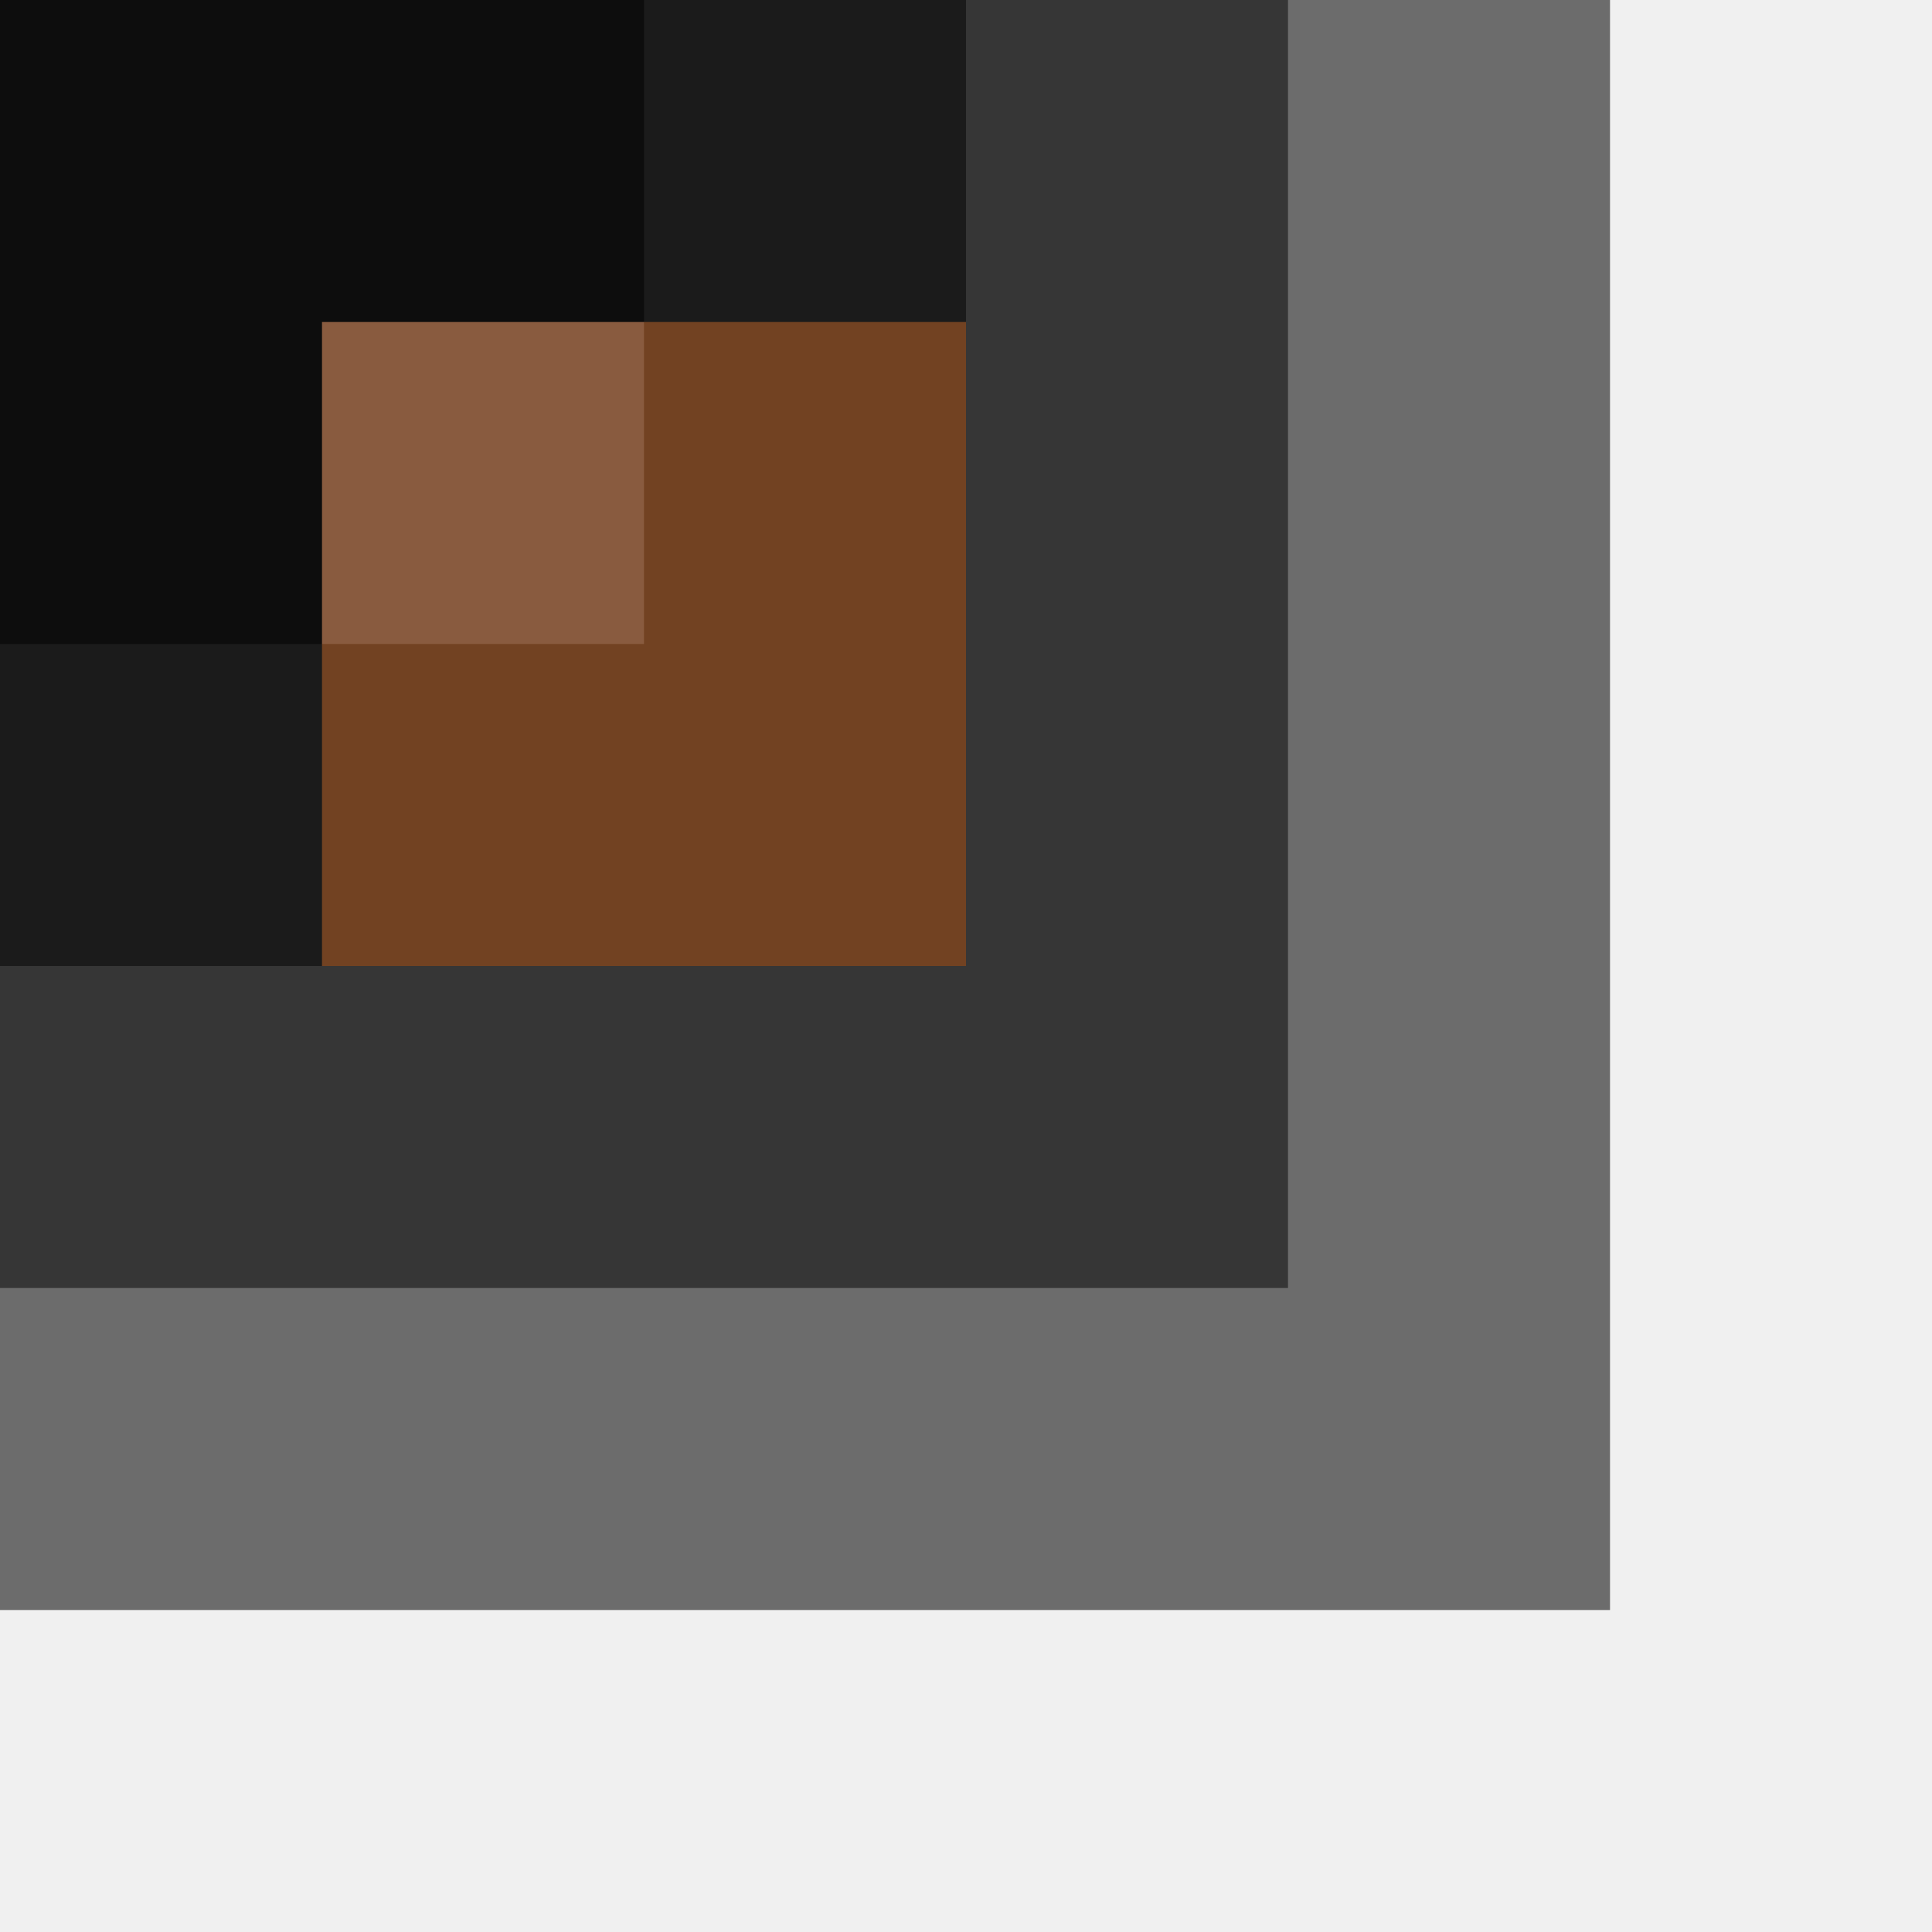
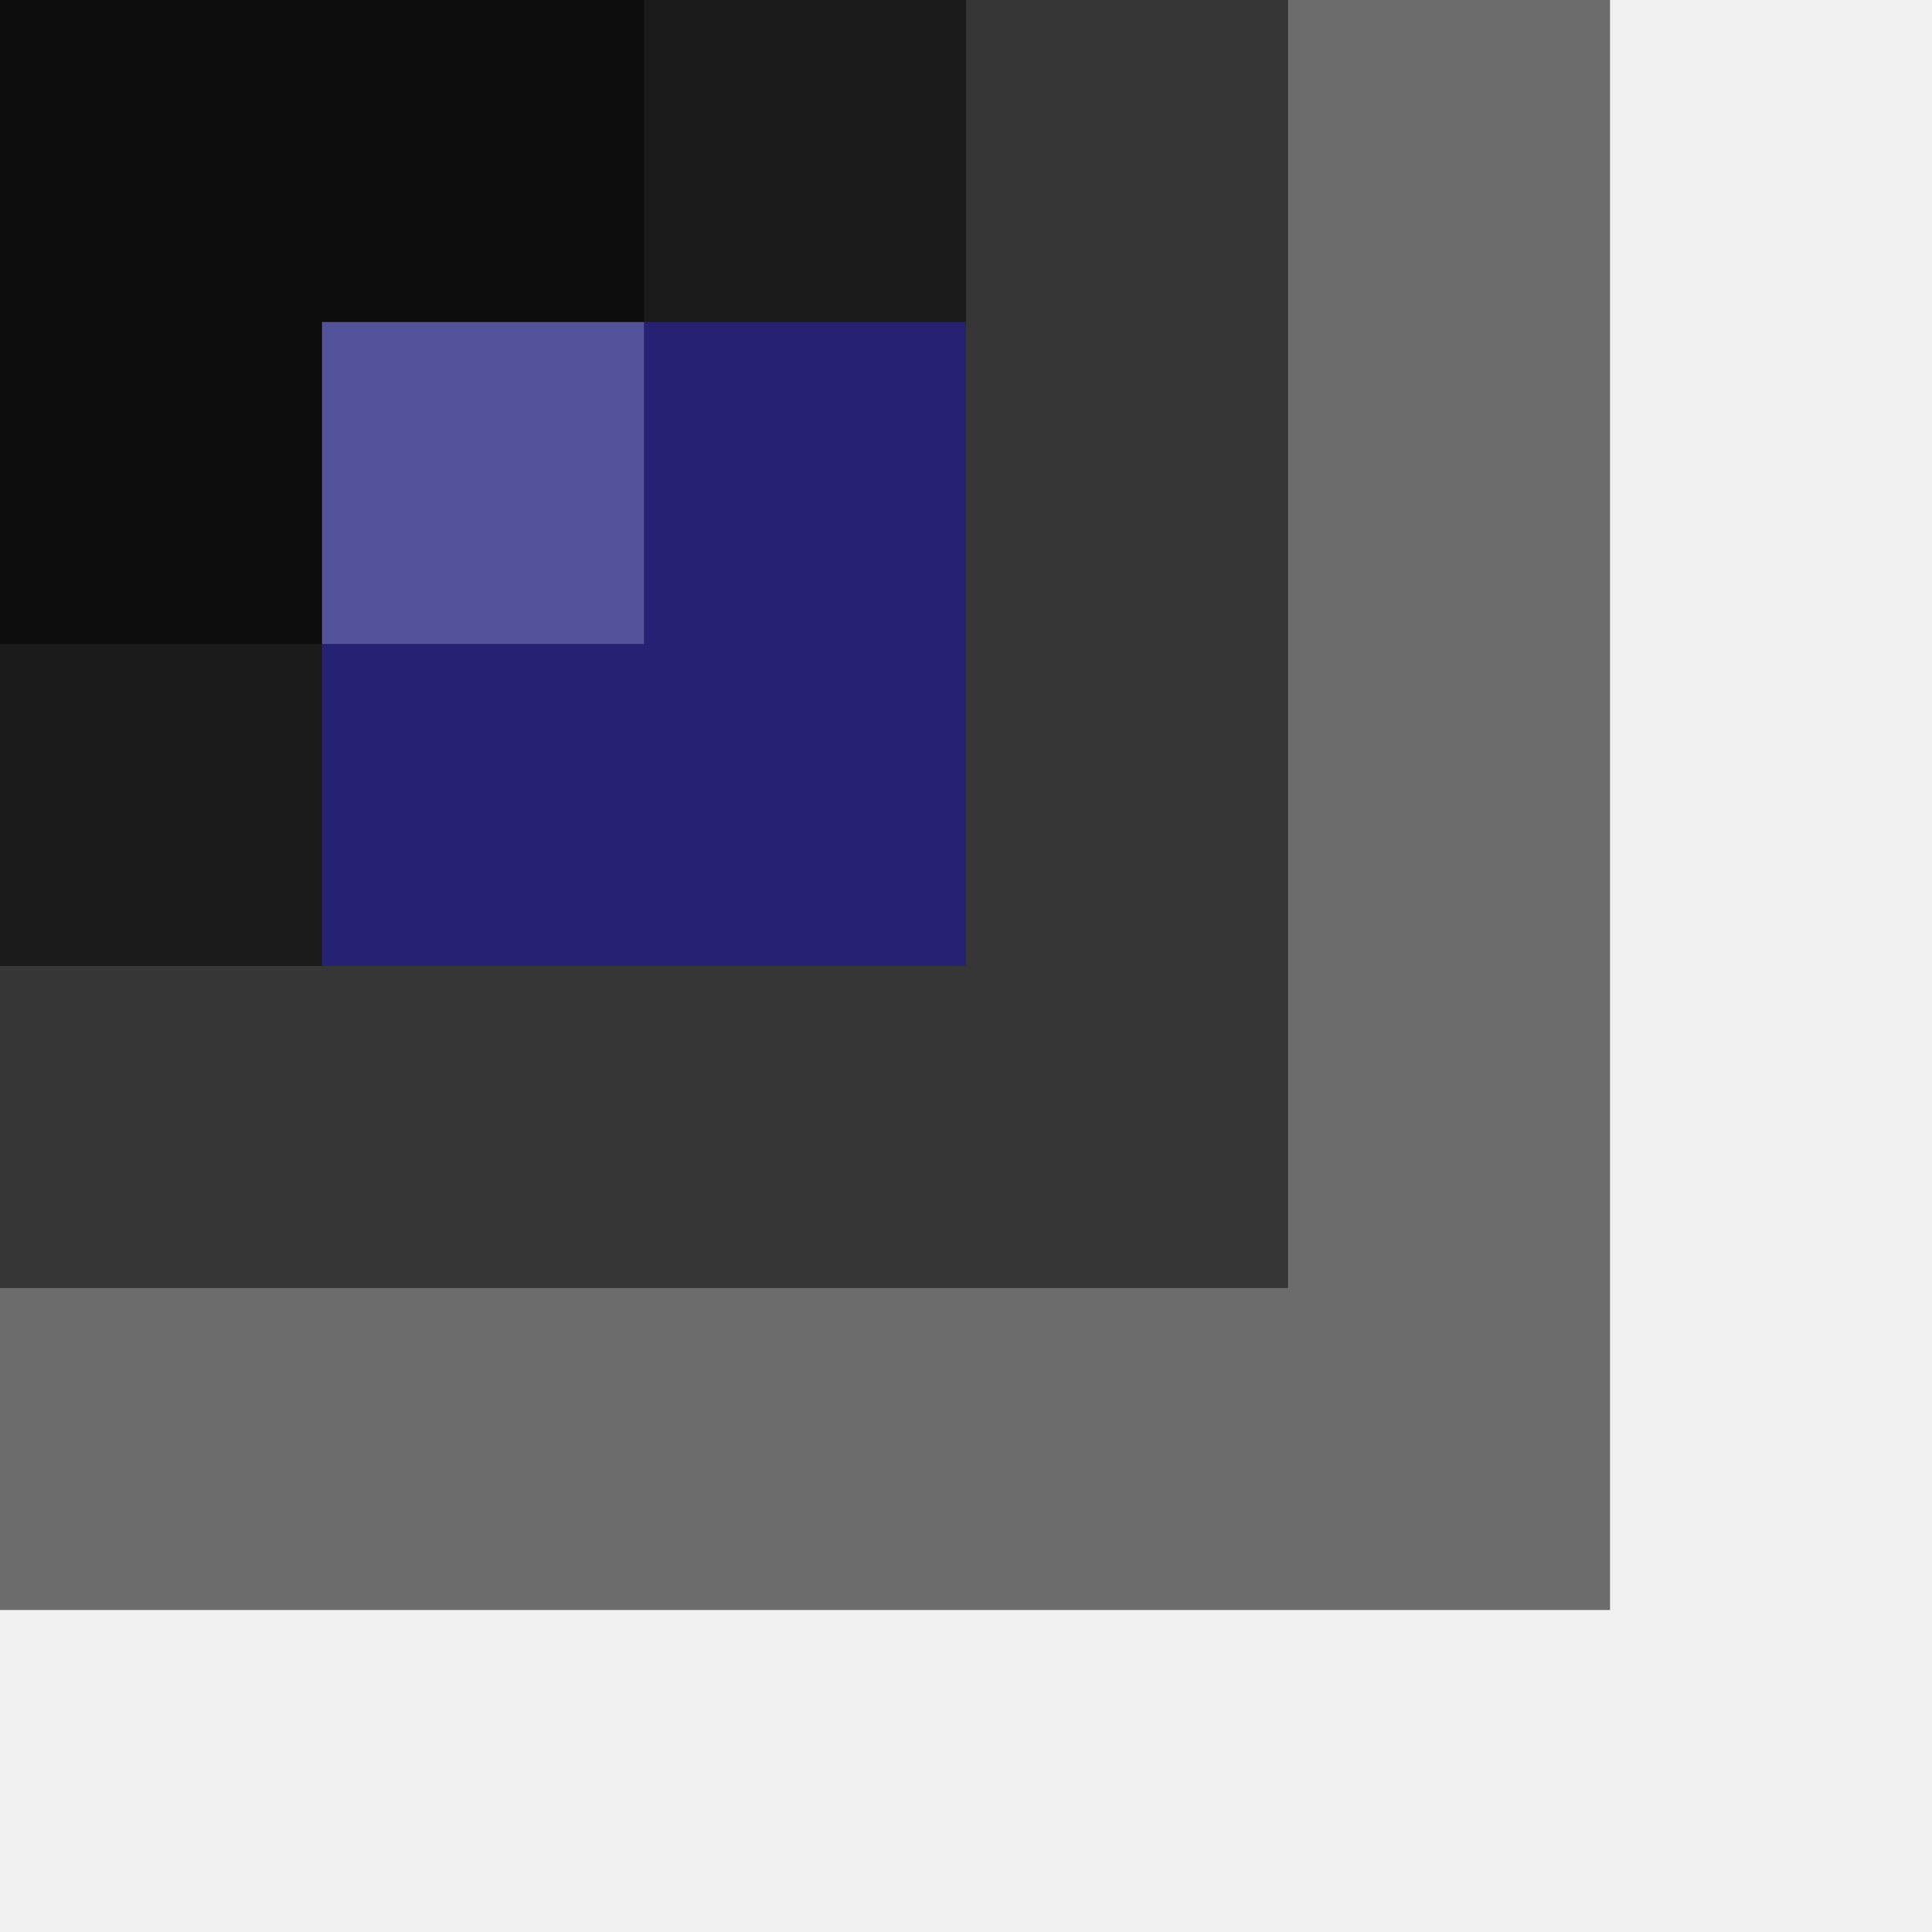
<svg xmlns="http://www.w3.org/2000/svg" version="1.1">
  <path fill-rule="evenodd" fill="#FFFFFF" stroke="#000000" stroke-width="2.0" opacity="0.1" d="M 0.0,0.0 L 4.0,0.0 L 4.0,4.0 L 0.0,4.0 L 0.0,0.0 z" />
-   <path fill-rule="evenodd" fill="#F52B8A" stroke="#000000" stroke-width="2.0" opacity="0.5" d="M 0.0,0.0 L 1.0,0.0 L 1.0,1.0 L 0.0,1.0 L 0.0,0.0 z" />
-   <path fill-rule="evenodd" fill="#A7A57C" stroke="#000000" stroke-width="2.0" opacity="0.5" d="M 0.0,0.0 L 2.0,0.0 L 2.0,2.0 L 0.0,2.0 L 0.0,0.0 z" />
-   <path fill-rule="evenodd" fill="#97A1AF" stroke="#000000" stroke-width="2.0" opacity="0.5" d="M 0.0,0.0 L 3.0,0.0 L 3.0,3.0 L 0.0,3.0 L 0.0,0.0 z" />
-   <path fill-rule="evenodd" fill="#A74807" stroke="#000000" stroke-width="2.0" opacity="0.5" d="M 0.0,0.0 L 4.0,0.0 L 4.0,4.0 L 0.0,4.0 L 0.0,0.0 z" />
+   <path fill-rule="evenodd" fill="#8C8930" stroke="#000000" stroke-width="2.0" opacity="0.5" d="M 0.0,0.0 L 1.0,0.0 L 1.0,1.0 L 0.0,1.0 L 0.0,0.0 z" />
+   <path fill-rule="evenodd" fill="#A17617" stroke="#000000" stroke-width="2.0" opacity="0.5" d="M 0.0,0.0 L 2.0,0.0 L 2.0,2.0 L 0.0,2.0 L 0.0,0.0 z" />
+   <path fill-rule="evenodd" fill="#E5FFD7" stroke="#000000" stroke-width="2.0" opacity="0.5" d="M 0.0,0.0 L 3.0,0.0 L 3.0,3.0 L 0.0,3.0 L 0.0,0.0 z" />
+   <path fill-rule="evenodd" fill="#1105A9" stroke="#000000" stroke-width="2.0" opacity="0.5" d="M 0.0,0.0 L 4.0,0.0 L 4.0,4.0 L 0.0,4.0 L 0.0,0.0 z" />
</svg>
